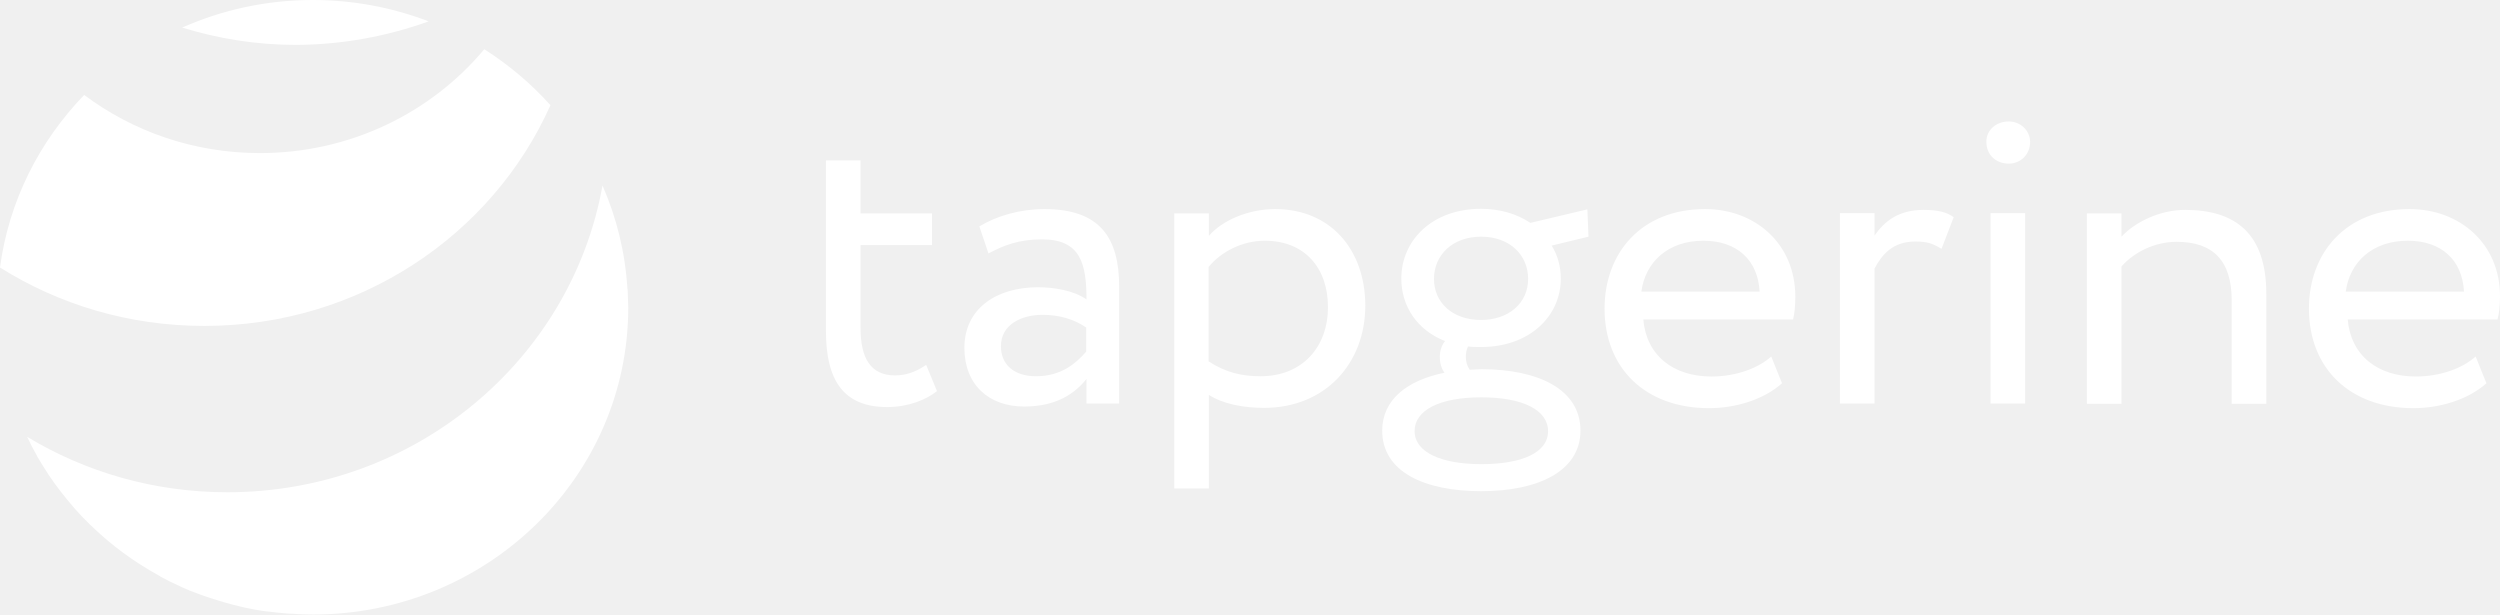
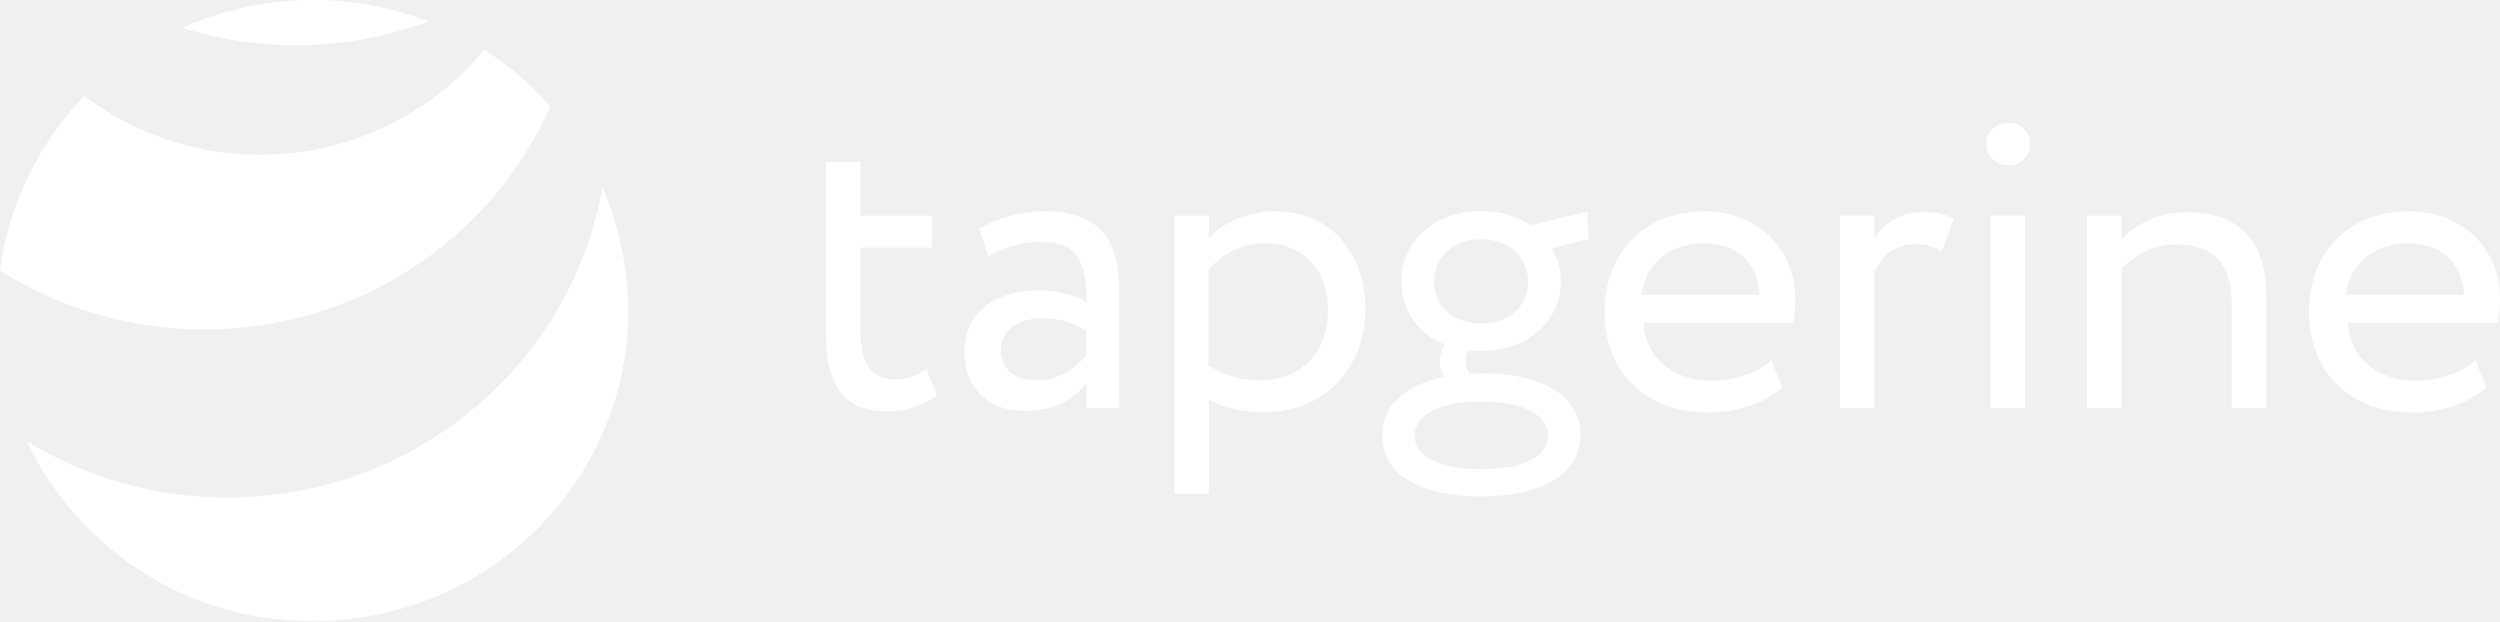
- <svg xmlns="http://www.w3.org/2000/svg" width="179" height="44" viewBox="0 0 179 44" fill="none">
-   <path d="M64.094 26.88C62.33 26.88 61.616 25.641 61.616 23.491V17.546H66.731V15.28H61.616V11.484H59.138V23.724C59.138 27.21 60.387 29.146 63.519 29.146C65.065 29.146 66.334 28.604 67.088 28.004L66.314 26.125C65.799 26.474 65.065 26.88 64.094 26.88ZM74.78 14.97C73.035 14.97 71.37 15.454 70.121 16.21L70.775 18.146C71.885 17.565 72.916 17.139 74.621 17.139C77.377 17.139 77.793 18.901 77.793 21.439C76.861 20.78 75.414 20.567 74.324 20.567C71.31 20.567 69.05 22.116 69.05 24.905C69.05 27.539 70.795 29.108 73.332 29.108C75.632 29.108 76.96 28.178 77.793 27.132V28.895H80.132V20.528C80.132 17.004 78.745 14.97 74.78 14.97ZM77.773 25.176C77.059 25.99 76.009 26.939 74.185 26.939C72.579 26.939 71.667 26.086 71.667 24.789C71.667 23.22 73.154 22.542 74.641 22.542C75.85 22.542 76.901 22.852 77.773 23.453V25.176ZM91.294 14.97C89.371 14.97 87.507 15.784 86.556 16.887V15.28H84.078V34.975H86.556V28.275C87.547 28.914 89.014 29.204 90.501 29.204C94.882 29.204 97.757 26.028 97.757 21.865C97.737 17.856 95.259 14.97 91.294 14.97ZM90.263 26.939C88.935 26.939 87.785 26.687 86.536 25.873V19.115C87.408 18.049 88.915 17.236 90.56 17.236C93.435 17.236 95.08 19.211 95.08 21.961C95.1 24.847 93.237 26.939 90.263 26.939ZM113.656 14.99L109.573 15.958C108.621 15.319 107.412 14.951 106.044 14.951C102.535 14.951 100.334 17.217 100.334 19.947C100.334 21.942 101.484 23.646 103.466 24.421C103.209 24.731 103.09 25.157 103.09 25.564C103.09 25.951 103.189 26.377 103.427 26.687C100.75 27.229 98.966 28.623 98.966 30.831C98.966 33.794 101.999 35.169 106.063 35.169C110.128 35.169 113.161 33.736 113.161 30.831C113.161 27.868 110.128 26.435 106.063 26.435C105.786 26.435 105.508 26.474 105.231 26.474C105.052 26.222 104.953 25.893 104.953 25.564C104.953 25.312 104.993 25.041 105.112 24.808C105.429 24.847 105.726 24.847 106.044 24.847C109.493 24.847 111.753 22.659 111.753 19.947C111.753 19.095 111.535 18.282 111.099 17.585L113.736 16.946L113.656 14.99ZM106.063 28.449C109.037 28.449 110.841 29.359 110.841 30.87C110.841 32.419 108.958 33.233 106.063 33.233C103.189 33.233 101.286 32.38 101.286 30.87C101.286 29.359 103.09 28.449 106.063 28.449ZM106.044 22.91C104.002 22.91 102.673 21.671 102.673 19.967C102.673 18.262 104.002 16.946 106.044 16.946C108.125 16.946 109.414 18.282 109.414 19.967C109.414 21.729 107.987 22.91 106.044 22.91ZM122.082 14.97C117.503 14.97 114.886 18.127 114.886 22.097C114.886 26.396 117.84 29.224 122.36 29.224C124.223 29.224 126.245 28.643 127.593 27.442L126.82 25.525C125.928 26.338 124.342 26.958 122.538 26.958C119.802 26.958 117.879 25.447 117.661 22.872H128.386C128.486 22.446 128.545 21.903 128.545 21.245C128.545 17.449 125.67 14.97 122.082 14.97ZM117.522 20.877C117.8 18.785 119.406 17.236 121.963 17.236C124.382 17.236 125.869 18.63 125.988 20.877H117.522ZM134.215 16.868V15.261H131.737V28.895H134.215V19.231C134.75 18.224 135.523 17.294 137.129 17.294C137.962 17.294 138.339 17.41 139.013 17.817L139.885 15.551C139.429 15.222 138.854 15.028 137.724 15.028C135.94 15.028 134.929 15.842 134.215 16.868ZM142.522 28.895H145V15.261H142.522V28.895ZM143.83 8.696C142.958 8.696 142.224 9.277 142.224 10.148C142.224 11.155 142.978 11.717 143.83 11.717C144.603 11.717 145.357 11.136 145.357 10.148C145.337 9.277 144.603 8.696 143.83 8.696ZM156.459 15.028C154.635 15.028 152.87 15.9 151.899 16.946V15.28H149.421V28.914H151.899V19.076C152.791 18.069 154.258 17.314 155.844 17.314C158.441 17.314 159.789 18.65 159.789 21.497V28.914H162.267V21.032C162.267 16.752 160.087 15.028 156.459 15.028ZM179 21.206C179 17.449 176.125 14.97 172.517 14.97C167.937 14.97 165.32 18.127 165.32 22.097C165.32 26.396 168.274 29.224 172.794 29.224C174.658 29.224 176.68 28.643 178.028 27.442L177.255 25.525C176.363 26.338 174.777 26.958 172.973 26.958C170.237 26.958 168.314 25.447 168.096 22.872H178.821C178.94 22.426 179 21.884 179 21.206ZM167.957 20.877C168.235 18.785 169.841 17.236 172.398 17.236C174.817 17.236 176.303 18.63 176.422 20.877H167.957Z" fill="white" />
-   <path d="M44.943 20.819C44.943 20.78 44.943 20.722 44.923 20.683C44.765 18.069 44.15 15.59 43.139 13.285C40.899 25.776 29.718 35.246 16.276 35.246C11.023 35.246 6.106 33.794 1.943 31.276C2.161 31.741 2.399 32.206 2.657 32.651C2.657 32.651 2.657 32.651 2.657 32.671C2.914 33.097 3.172 33.523 3.45 33.949C3.469 33.968 3.469 33.988 3.489 34.007C4.044 34.84 4.659 35.614 5.313 36.37C5.353 36.408 5.373 36.447 5.412 36.486C6.066 37.222 6.78 37.9 7.514 38.539C7.573 38.578 7.613 38.616 7.672 38.674C8.406 39.294 9.199 39.875 10.012 40.398C10.071 40.437 10.15 40.475 10.23 40.533C10.606 40.766 10.983 40.998 11.38 41.211C11.419 41.231 11.459 41.25 11.498 41.289C11.915 41.521 12.351 41.734 12.787 41.928C12.866 41.967 12.946 42.005 13.025 42.044C13.402 42.218 13.778 42.373 14.175 42.509C14.254 42.547 14.353 42.567 14.433 42.606C14.889 42.761 15.345 42.916 15.8 43.051C15.88 43.07 15.959 43.09 16.058 43.129C16.455 43.245 16.851 43.342 17.248 43.438C17.367 43.458 17.466 43.496 17.585 43.516C18.061 43.613 18.536 43.709 19.012 43.768C19.072 43.768 19.131 43.787 19.21 43.787C19.647 43.845 20.063 43.884 20.499 43.922C20.638 43.942 20.757 43.942 20.896 43.942C21.391 43.981 21.887 44 22.402 44C34.872 44 44.983 34.162 44.983 22.019C44.963 21.574 44.963 21.206 44.943 20.819ZM39.412 7.533C38.044 6.004 36.438 4.648 34.674 3.525C30.887 8.056 25.099 10.961 18.616 10.961C13.877 10.961 9.516 9.412 6.027 6.798C2.815 10.129 0.634 14.389 0 19.153C4.223 21.806 9.238 23.336 14.631 23.336C25.713 23.336 35.249 16.849 39.412 7.533ZM30.689 1.53C28.112 0.542 25.317 0 22.382 0C19.052 0 15.88 0.717 13.045 1.975C15.622 2.769 18.358 3.215 21.213 3.215C24.543 3.195 27.735 2.595 30.689 1.53Z" fill="white" />
+ <svg xmlns="http://www.w3.org/2000/svg" width="161" height="40" viewBox="0 0 161 40" fill="none">
+   <g clip-path="url(#clip0_0_20940)">
+     <path d="M57.649 24.437C56.062 24.437 55.42 23.31 55.42 21.356V15.951H60.021V13.891H55.42V10.441H53.191V21.567C53.191 24.736 54.315 26.497 57.132 26.497C58.523 26.497 59.664 26.004 60.342 25.458L59.646 23.75C59.183 24.067 58.523 24.437 57.649 24.437ZM67.26 13.61C65.691 13.61 64.193 14.05 63.07 14.736L63.658 16.497C64.657 15.969 65.584 15.581 67.118 15.581C69.596 15.581 69.971 17.183 69.971 19.49C69.133 18.891 67.831 18.698 66.85 18.698C64.14 18.698 62.107 20.106 62.107 22.641C62.107 25.036 63.676 26.462 65.959 26.462C68.027 26.462 69.222 25.616 69.971 24.666V26.268H72.075V18.662C72.075 15.458 70.827 13.61 67.26 13.61ZM69.953 22.888C69.311 23.627 68.366 24.49 66.725 24.49C65.281 24.49 64.461 23.715 64.461 22.536C64.461 21.11 65.798 20.493 67.136 20.493C68.223 20.493 69.168 20.775 69.953 21.321V22.888ZM82.114 13.61C80.384 13.61 78.708 14.349 77.852 15.352V13.891H75.623V31.796H77.852V25.705C78.744 26.286 80.063 26.55 81.401 26.55C85.341 26.55 87.927 23.662 87.927 19.877C87.909 16.233 85.68 13.61 82.114 13.61ZM81.187 24.49C79.992 24.49 78.958 24.261 77.834 23.521V17.377C78.619 16.409 79.974 15.669 81.454 15.669C84.04 15.669 85.52 17.465 85.52 19.965C85.538 22.588 83.862 24.49 81.187 24.49ZM102.228 13.627L98.555 14.507C97.699 13.926 96.611 13.592 95.381 13.592C92.224 13.592 90.245 15.652 90.245 18.134C90.245 19.948 91.279 21.497 93.062 22.201C92.831 22.483 92.724 22.87 92.724 23.24C92.724 23.592 92.813 23.979 93.027 24.261C90.62 24.754 89.015 26.021 89.015 28.029C89.015 30.722 91.743 31.972 95.398 31.972C99.054 31.972 101.782 30.669 101.782 28.029C101.782 25.335 99.054 24.032 95.398 24.032C95.149 24.032 94.899 24.067 94.65 24.067C94.489 23.838 94.4 23.539 94.4 23.24C94.4 23.011 94.436 22.764 94.543 22.553C94.828 22.588 95.095 22.588 95.381 22.588C98.483 22.588 100.516 20.599 100.516 18.134C100.516 17.36 100.32 16.62 99.928 15.986L102.299 15.405L102.228 13.627ZM95.398 25.863C98.073 25.863 99.696 26.691 99.696 28.064C99.696 29.472 98.002 30.212 95.398 30.212C92.813 30.212 91.101 29.437 91.101 28.064C91.101 26.691 92.724 25.863 95.398 25.863ZM95.381 20.828C93.544 20.828 92.349 19.701 92.349 18.152C92.349 16.602 93.544 15.405 95.381 15.405C97.253 15.405 98.412 16.62 98.412 18.152C98.412 19.754 97.128 20.828 95.381 20.828ZM109.806 13.61C105.687 13.61 103.333 16.479 103.333 20.088C103.333 23.997 105.99 26.567 110.056 26.567C111.732 26.567 113.551 26.039 114.763 24.948L114.068 23.205C113.266 23.944 111.839 24.507 110.216 24.507C107.756 24.507 106.026 23.134 105.83 20.793H115.477C115.566 20.405 115.619 19.912 115.619 19.314C115.619 15.863 113.034 13.61 109.806 13.61ZM105.705 18.979C105.955 17.078 107.399 15.669 109.699 15.669C111.875 15.669 113.212 16.937 113.319 18.979H105.705ZM120.719 15.335V13.874H118.49V26.268H120.719V17.483C121.2 16.567 121.896 15.722 123.34 15.722C124.089 15.722 124.428 15.828 125.034 16.198L125.819 14.138C125.409 13.838 124.892 13.662 123.875 13.662C122.27 13.662 121.361 14.402 120.719 15.335ZM128.19 26.268H130.419V13.874H128.19V26.268ZM129.367 7.905C128.583 7.905 127.923 8.433 127.923 9.226C127.923 10.141 128.601 10.652 129.367 10.652C130.063 10.652 130.74 10.124 130.74 9.226C130.722 8.433 130.063 7.905 129.367 7.905ZM140.726 13.662C139.085 13.662 137.498 14.455 136.625 15.405V13.891H134.396V26.286H136.625V17.342C137.427 16.426 138.747 15.74 140.173 15.74C142.509 15.74 143.722 16.955 143.722 19.543V26.286H145.951V19.12C145.951 15.229 143.989 13.662 140.726 13.662ZM161 19.279C161 15.863 158.415 13.61 155.169 13.61C151.05 13.61 148.697 16.479 148.697 20.088C148.697 23.997 151.353 26.567 155.419 26.567C157.095 26.567 158.914 26.039 160.127 24.948L159.431 23.205C158.629 23.944 157.202 24.507 155.579 24.507C153.119 24.507 151.389 23.134 151.193 20.793H160.84C160.947 20.388 161 19.895 161 19.279ZM151.068 18.979C151.318 17.078 152.762 15.669 155.062 15.669C157.238 15.669 158.575 16.937 158.682 18.979H151.068Z" fill="white" />
+     <path d="M40.424 18.926C40.424 18.891 40.424 18.838 40.406 18.803C40.263 16.426 39.711 14.172 38.801 12.078C36.786 23.433 26.729 32.042 14.64 32.042C9.914 32.042 5.492 30.722 1.747 28.433C1.944 28.856 2.158 29.278 2.389 29.683C2.389 29.683 2.389 29.683 2.389 29.701C2.621 30.088 2.853 30.475 3.103 30.863C3.12 30.88 3.12 30.898 3.138 30.916C3.638 31.672 4.19 32.377 4.779 33.063C4.814 33.099 4.832 33.134 4.868 33.169C5.456 33.838 6.098 34.454 6.758 35.035C6.812 35.07 6.847 35.106 6.901 35.158C7.561 35.722 8.274 36.25 9.005 36.725C9.058 36.761 9.13 36.796 9.201 36.849C9.54 37.06 9.879 37.271 10.235 37.465C10.271 37.482 10.307 37.5 10.342 37.535C10.717 37.746 11.109 37.94 11.501 38.116C11.573 38.151 11.644 38.187 11.715 38.222C12.054 38.38 12.393 38.521 12.749 38.644C12.821 38.68 12.91 38.697 12.981 38.732C13.391 38.873 13.802 39.014 14.212 39.137C14.283 39.155 14.354 39.172 14.444 39.208C14.8 39.313 15.157 39.401 15.513 39.489C15.62 39.507 15.71 39.542 15.816 39.56C16.244 39.648 16.672 39.736 17.1 39.789C17.154 39.789 17.207 39.806 17.279 39.806C17.671 39.859 18.045 39.894 18.438 39.93C18.562 39.947 18.669 39.947 18.794 39.947C19.24 39.982 19.686 40 20.149 40C31.366 40 40.459 31.056 40.459 20.018C40.442 19.613 40.442 19.278 40.424 18.926ZM35.449 6.849C34.218 5.458 32.774 4.225 31.187 3.204C27.781 7.324 22.575 9.965 16.744 9.965C12.482 9.965 8.559 8.556 5.421 6.18C2.532 9.208 0.571 13.081 0 17.412C3.798 19.824 8.309 21.215 13.16 21.215C23.127 21.215 31.704 15.317 35.449 6.849ZM27.603 1.391C25.285 0.493 22.771 0 20.132 0C17.136 0 14.283 0.651 11.733 1.796C14.051 2.518 16.512 2.923 19.08 2.923C22.075 2.905 24.946 2.359 27.603 1.391Z" fill="white" />
+   </g>
+   <defs>
+     <clipPath id="clip0_0_20940">
+       <rect width="161" height="40" fill="white" />
+     </clipPath>
+   </defs>
</svg>
